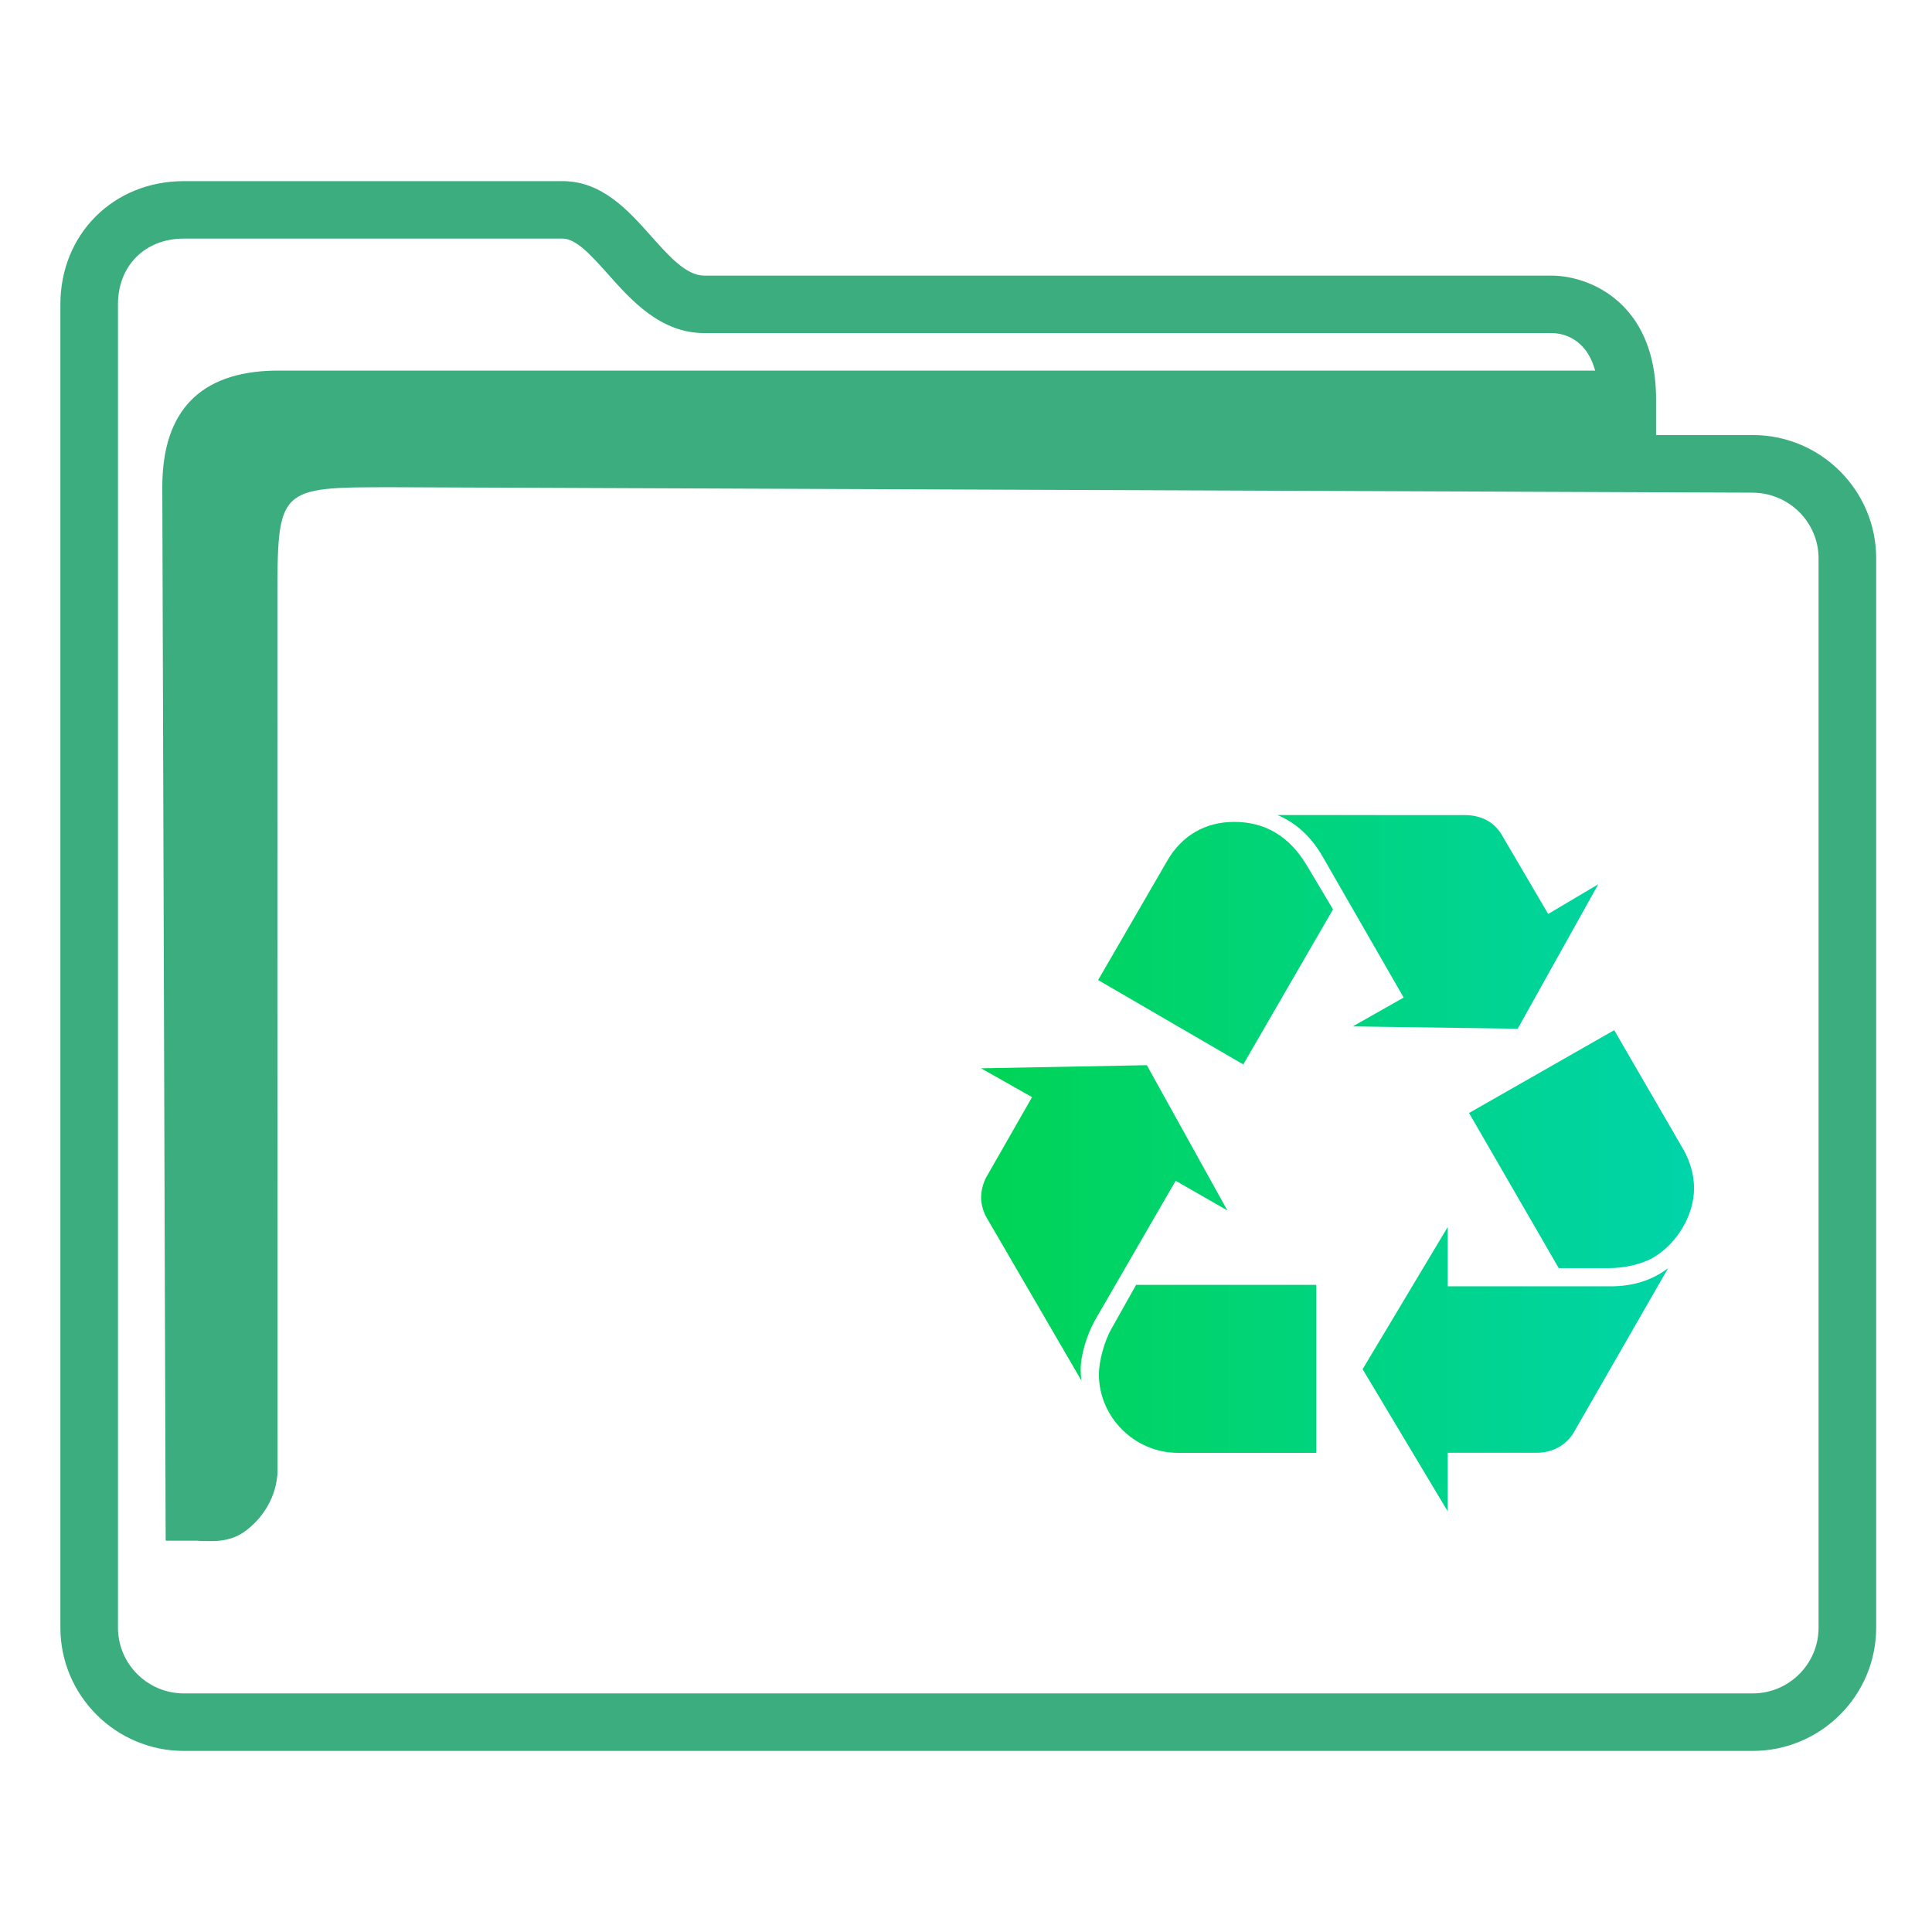
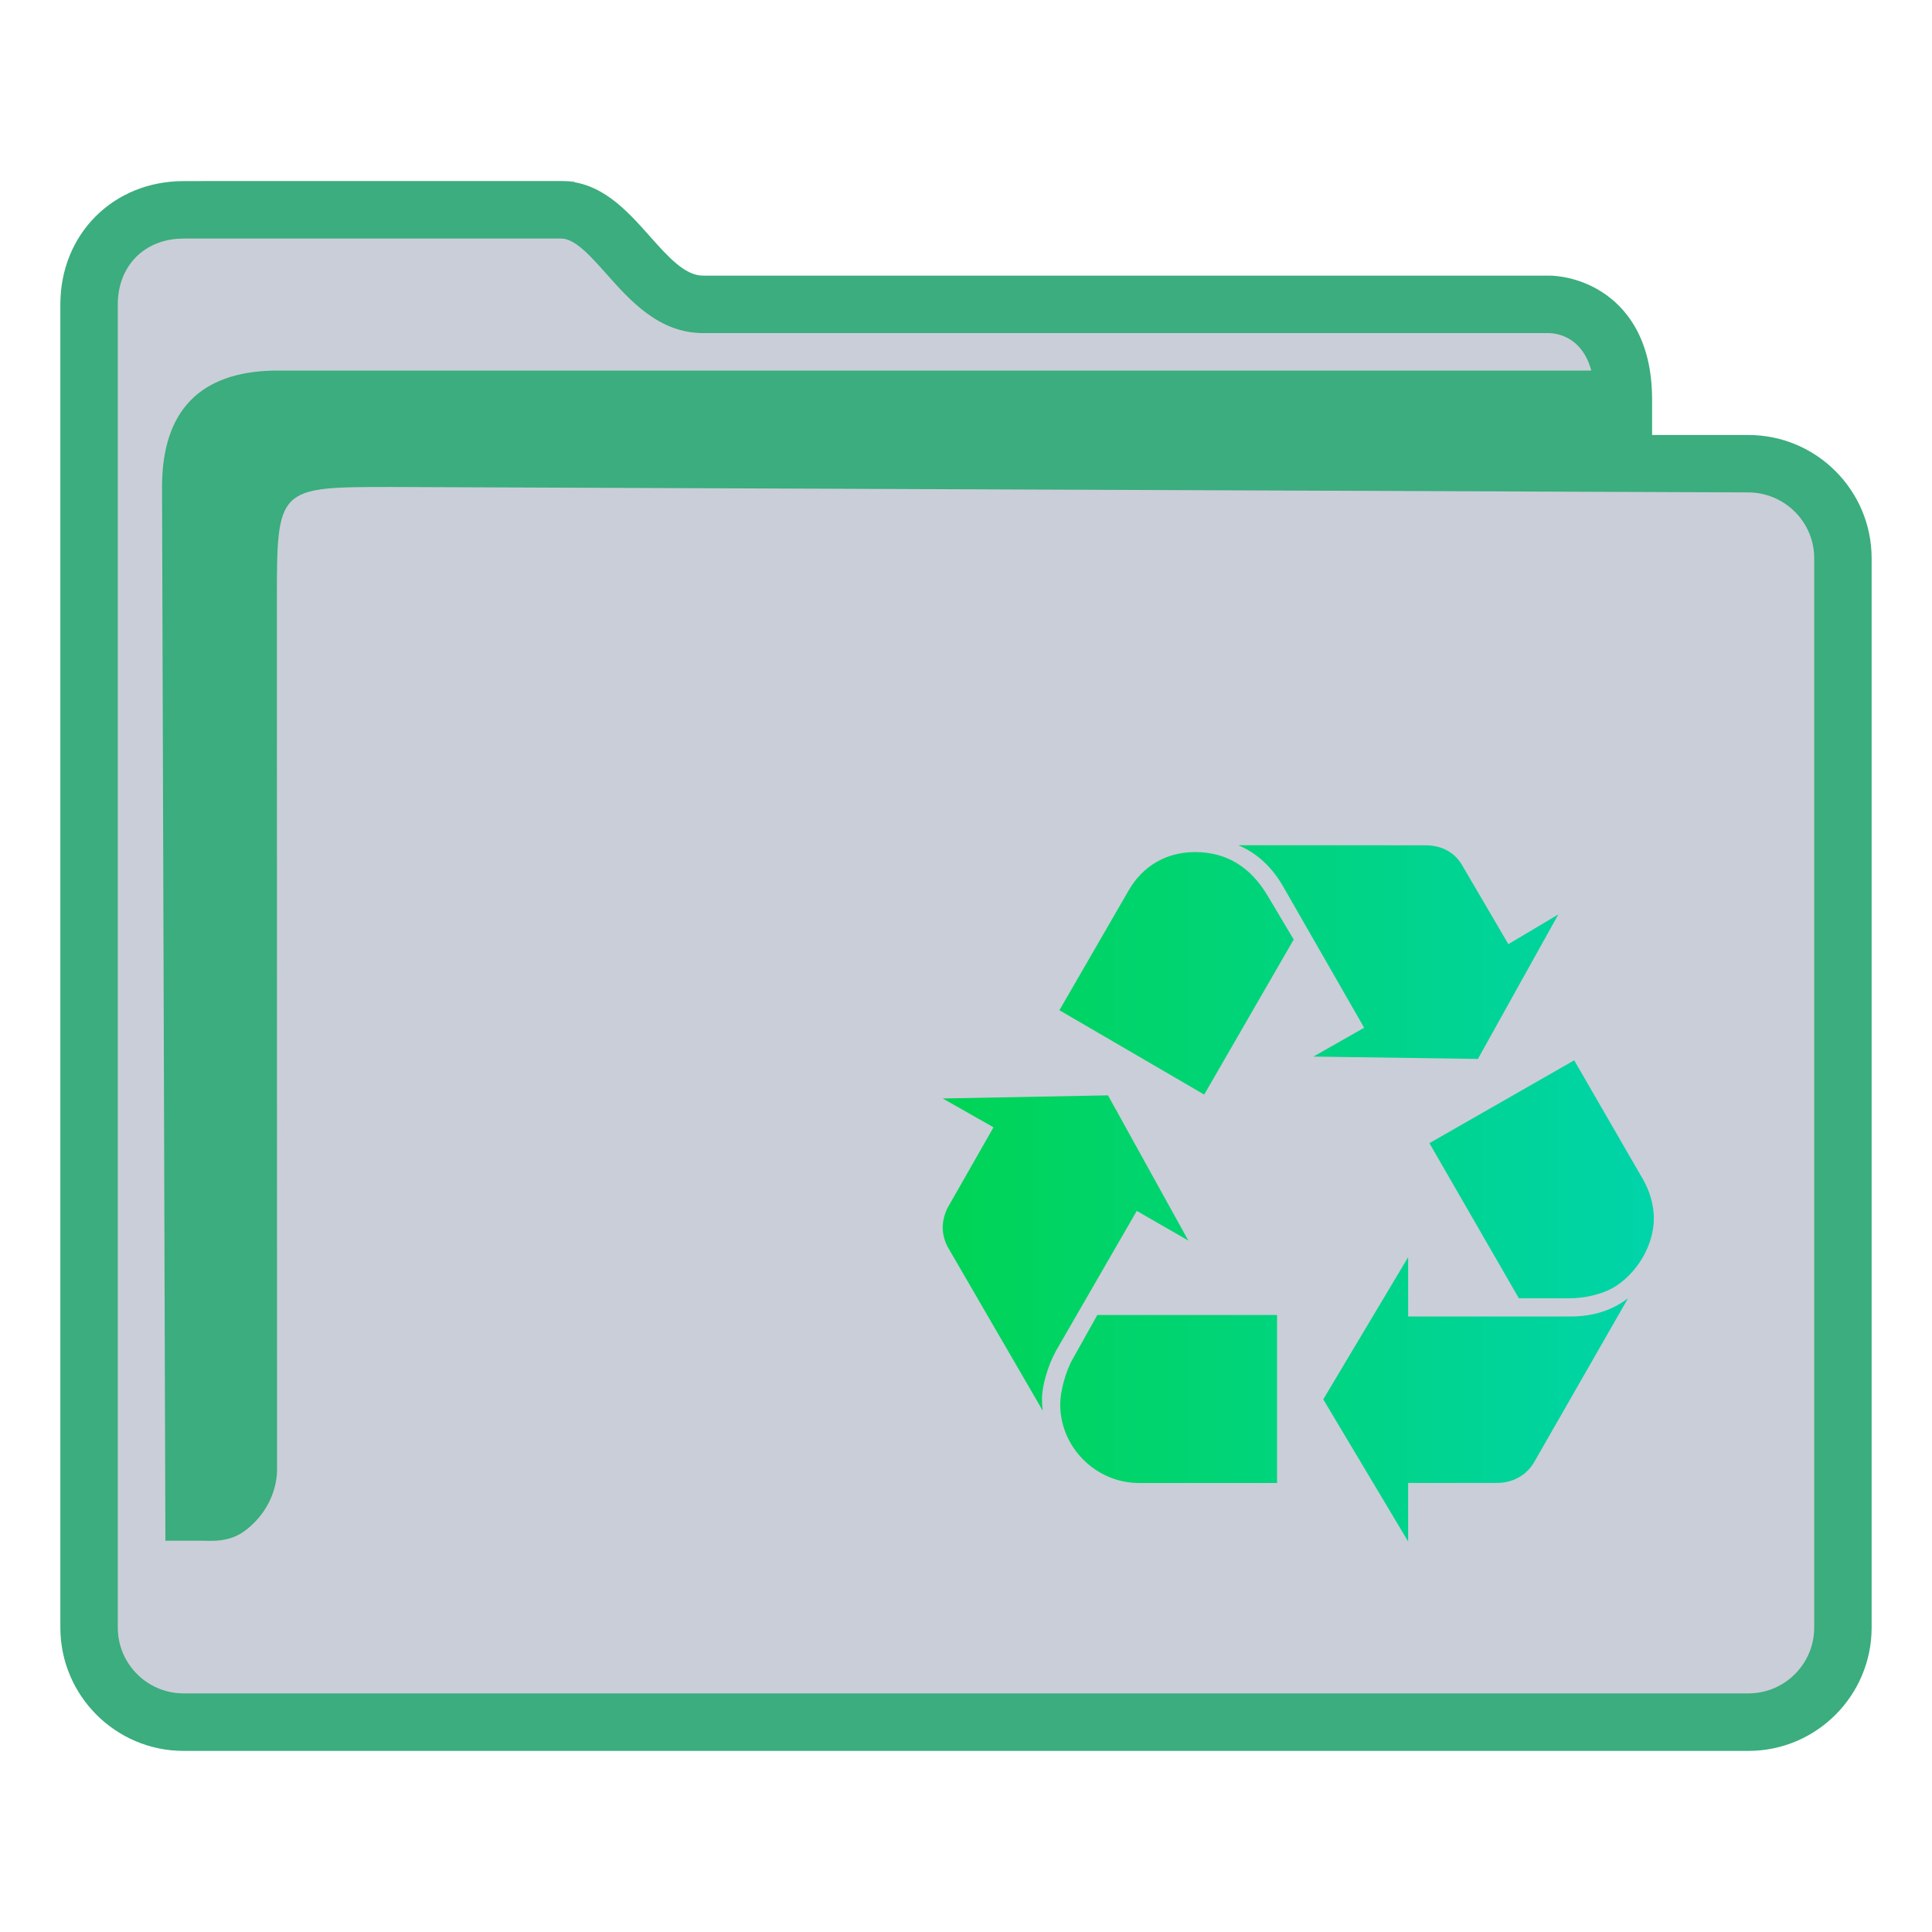
<svg xmlns="http://www.w3.org/2000/svg" xmlns:xlink="http://www.w3.org/1999/xlink" width="32" version="1.1" height="32" viewBox="0 0 32 32" id="svg15">
  <defs id="defs5455">
-     <linearGradient xlink:href="#linearGradient917" id="linearGradient919" x1="417.071" y1="522.33" x2="440.689" y2="522.33" gradientUnits="userSpaceOnUse" gradientTransform="matrix(1.388354,0,0,1.346163,-465.1905,330.1245)" />
    <linearGradient id="linearGradient917">
      <stop style="stop-color:#00d455;stop-opacity:1" offset="0" id="stop913" />
      <stop style="stop-color:#00d4aa;stop-opacity:1" offset="1" id="stop915" />
    </linearGradient>
+     <linearGradient xlink:href="#linearGradient917" id="linearGradient1177" gradientUnits="userSpaceOnUse" x1="417.071" y1="522.33" x2="440.689" y2="522.33" gradientTransform="matrix(1.384893,0,0,1.346164,-465.5142,331.4705)" />
  </defs>
  <g id="layer1" transform="translate(-384.5714,-515.798)">
    <g transform="matrix(0.3601385,0,0,0.3714258,359.8188,151.2823)" id="g4">
-       <path d="m 149.337,1000.795 h -4.442 v -1.59 c 0,-2.761 -1.25,-4.122 -2.298,-4.778 -1.124,-0.703 -2.228,-0.739 -2.439,-0.739 h -39.025 c -0.836,0 -1.621,-0.854 -2.453,-1.759 -1.058,-1.152 -2.258,-2.456 -4.078,-2.456 H 77.188 c -3.238,0 -5.68,2.363 -5.68,5.497 v 59.008 c 0,3.031 2.548,5.497 5.68,5.497 h 72.15 c 3.132,0 5.68,-2.466 5.68,-5.497 v -47.686 c 0,-3.031 -2.548,-5.497 -5.68,-5.497 z m 3.032,53.182 c 0,1.618 -1.36,2.934 -3.032,2.934 H 77.188 c -1.672,0 -3.032,-1.316 -3.032,-2.934 v -59.008 c 0,-1.727 1.247,-2.934 3.032,-2.934 h 17.415 c 0.633,0 1.346,0.776 2.1,1.597 1.072,1.166 2.407,2.618 4.43,2.618 h 39.009 c 0.4,0.011 1.534,0.179 1.95,1.673 H 81.336 c -3.376,0.067 -5.141,1.776 -5.141,5.193 l 0.155,46.986 h 1.61 c 0,0 -0.334,0.01 0.001,0.01 0.521,0 1.343,0.099 2.111,-0.483 1.379,-1.047 1.438,-2.405 1.425,-2.776 l -0.007,-38.604 c 0,-5.126 0,-5.126 5.295,-5.126 l 62.552,0.242 c 1.672,0.01 3.032,1.317 3.032,2.934 v 47.686 z" id="path2-3-3-3" style="fill:#3bad7e;fill-opacity:1;stroke-width:0.868" />
-       <path style="color:#232629;fill:url(#linearGradient919);fill-opacity:1;stroke:none;stroke-width:1.367" d="m 127.484,1017.742 c 0.839,0.339 1.54,0.953 2.064,1.833 l 3.739,6.305 -2.34,1.286 7.584,0.105 3.707,-6.444 -2.305,1.325 -2.134,-3.526 c -0.351,-0.577 -0.944,-0.883 -1.714,-0.883 z m -1.99,0.305 c -1.327,0 -2.414,0.61 -3.078,1.73 l -3.181,5.322 6.676,3.763 4.127,-6.915 -1.19,-1.933 c -0.803,-1.32 -1.921,-1.967 -3.354,-1.967 z m 17.476,9.287 -6.676,3.694 4.124,6.917 h 2.308 c 0.732,0 1.468,-0.172 1.993,-0.444 1.117,-0.61 1.923,-1.898 1.923,-3.118 0,-0.587 -0.175,-1.185 -0.491,-1.728 z m -21.495,1.562 -7.622,0.139 2.343,1.286 -2.099,3.56 c -0.14,0.237 -0.244,0.609 -0.244,0.915 0,0.306 0.104,0.644 0.244,0.881 l 4.371,7.286 c -0.034,-0.236 -0.035,-0.405 -0.035,-0.539 0,-0.577 0.28,-1.495 0.629,-2.103 h -0.003 l 3.742,-6.271 2.378,1.323 z m 13.837,7.217 -3.913,6.339 3.913,6.339 v -2.611 h 4.092 c 0.734,0 1.362,-0.339 1.711,-0.915 l 4.336,-7.32 c -0.734,0.541 -1.607,0.812 -2.655,0.812 h -7.484 z m -14.331,2.579 -1.117,1.93 c -0.349,0.576 -0.594,1.492 -0.594,2.058 0,1.909 1.641,3.503 3.634,3.503 h 6.364 v -7.491 z" class="ColorScheme-Text" id="path12" />
+       <path id="fill" d="m 72.893,993.511 v 60.577 c 0.151,2.034 1.385,4.038 5.41,4.038 h 69.001 c 4.528,0 6.071,-0.672 5.913,-5.385 v -48.462 c -1.385,-2.692 -11.079,0 -11.079,-8.077 -16.619,-1.346 -47.086,1.346 -46.988,-6.731 H 78.429 c -2.766,0 -5.536,1.346 -5.536,4.038 z" style="color:#1e92ff;fill:#4e5a7e;fill-opacity:0.3;fill-rule:nonzero;stroke:none;stroke-width:14.352" class="ColorScheme-ButtonFocus" />
+       <path d="m 149.143,1000.794 h -4.431 v -1.59 c 0,-2.761 -1.247,-4.122 -2.292,-4.778 -1.122,-0.703 -2.223,-0.739 -2.433,-0.739 h -38.927 c -0.834,0 -1.617,-0.854 -2.446,-1.759 -1.056,-1.152 -2.252,-2.456 -4.068,-2.456 H 77.173 c -3.23,0 -5.666,2.363 -5.666,5.497 v 59.008 c 0,3.031 2.542,5.497 5.666,5.497 h 71.97 c 3.124,0 5.666,-2.466 5.666,-5.497 v -47.686 c 0,-3.031 -2.542,-5.497 -5.666,-5.497 z m 3.025,53.182 c 0,1.618 -1.357,2.934 -3.025,2.934 H 77.173 c -1.668,0 -3.025,-1.316 -3.025,-2.934 v -59.008 c 0,-1.727 1.244,-2.934 3.025,-2.934 h 17.372 c 0.631,0 1.343,0.776 2.095,1.597 1.07,1.166 2.401,2.618 4.419,2.618 h 38.911 c 0.399,0.011 1.53,0.179 1.946,1.673 h -60.605 c -3.367,0.067 -5.128,1.776 -5.128,5.193 l 0.155,46.986 h 1.606 c 0,0 -0.333,0 0.001,0 0.519,0 1.339,0.099 2.105,-0.483 1.376,-1.047 1.434,-2.405 1.422,-2.776 l -0.007,-38.604 c 0,-5.126 0,-5.126 5.282,-5.126 l 62.396,0.242 c 1.668,0.01 3.025,1.317 3.025,2.934 v 47.686 z" id="path2-3-3-7" style="fill:#3bad7e;fill-opacity:1;stroke-width:0.867" />
+       <path style="color:#232629;fill:url(#linearGradient1177);fill-opacity:1;stroke:none;stroke-width:1.365" d="m 125.682,1019.088 c 0.837,0.339 1.536,0.953 2.058,1.833 l 3.73,6.305 -2.334,1.286 7.566,0.105 3.698,-6.444 -2.299,1.325 -2.129,-3.526 c -0.35,-0.577 -0.942,-0.883 -1.709,-0.883 z m -1.985,0.305 c -1.324,0 -2.408,0.61 -3.07,1.73 l -3.173,5.322 6.659,3.762 4.117,-6.915 -1.187,-1.932 c -0.801,-1.32 -1.917,-1.967 -3.346,-1.967 z m 17.433,9.286 -6.659,3.694 4.114,6.918 h 2.302 c 0.73,0 1.464,-0.172 1.988,-0.444 1.115,-0.609 1.918,-1.898 1.918,-3.118 0,-0.587 -0.175,-1.185 -0.49,-1.727 z m -21.441,1.562 -7.603,0.139 2.337,1.286 -2.094,3.56 c -0.139,0.237 -0.243,0.609 -0.243,0.915 0,0.305 0.104,0.644 0.243,0.881 l 4.36,7.285 c -0.034,-0.236 -0.035,-0.405 -0.035,-0.539 0,-0.577 0.279,-1.495 0.628,-2.103 h -0.003 l 3.733,-6.271 2.372,1.323 z m 13.803,7.217 -3.903,6.339 3.903,6.339 v -2.611 h 4.082 c 0.732,0 1.358,-0.339 1.707,-0.915 l 4.325,-7.32 c -0.732,0.541 -1.603,0.812 -2.648,0.812 h -7.465 z m -14.295,2.579 -1.114,1.93 c -0.349,0.576 -0.592,1.492 -0.592,2.058 0,1.909 1.637,3.503 3.625,3.503 h 6.348 v -7.491 z" class="ColorScheme-Text" id="path12-5" />
    </g>
  </g>
</svg>
